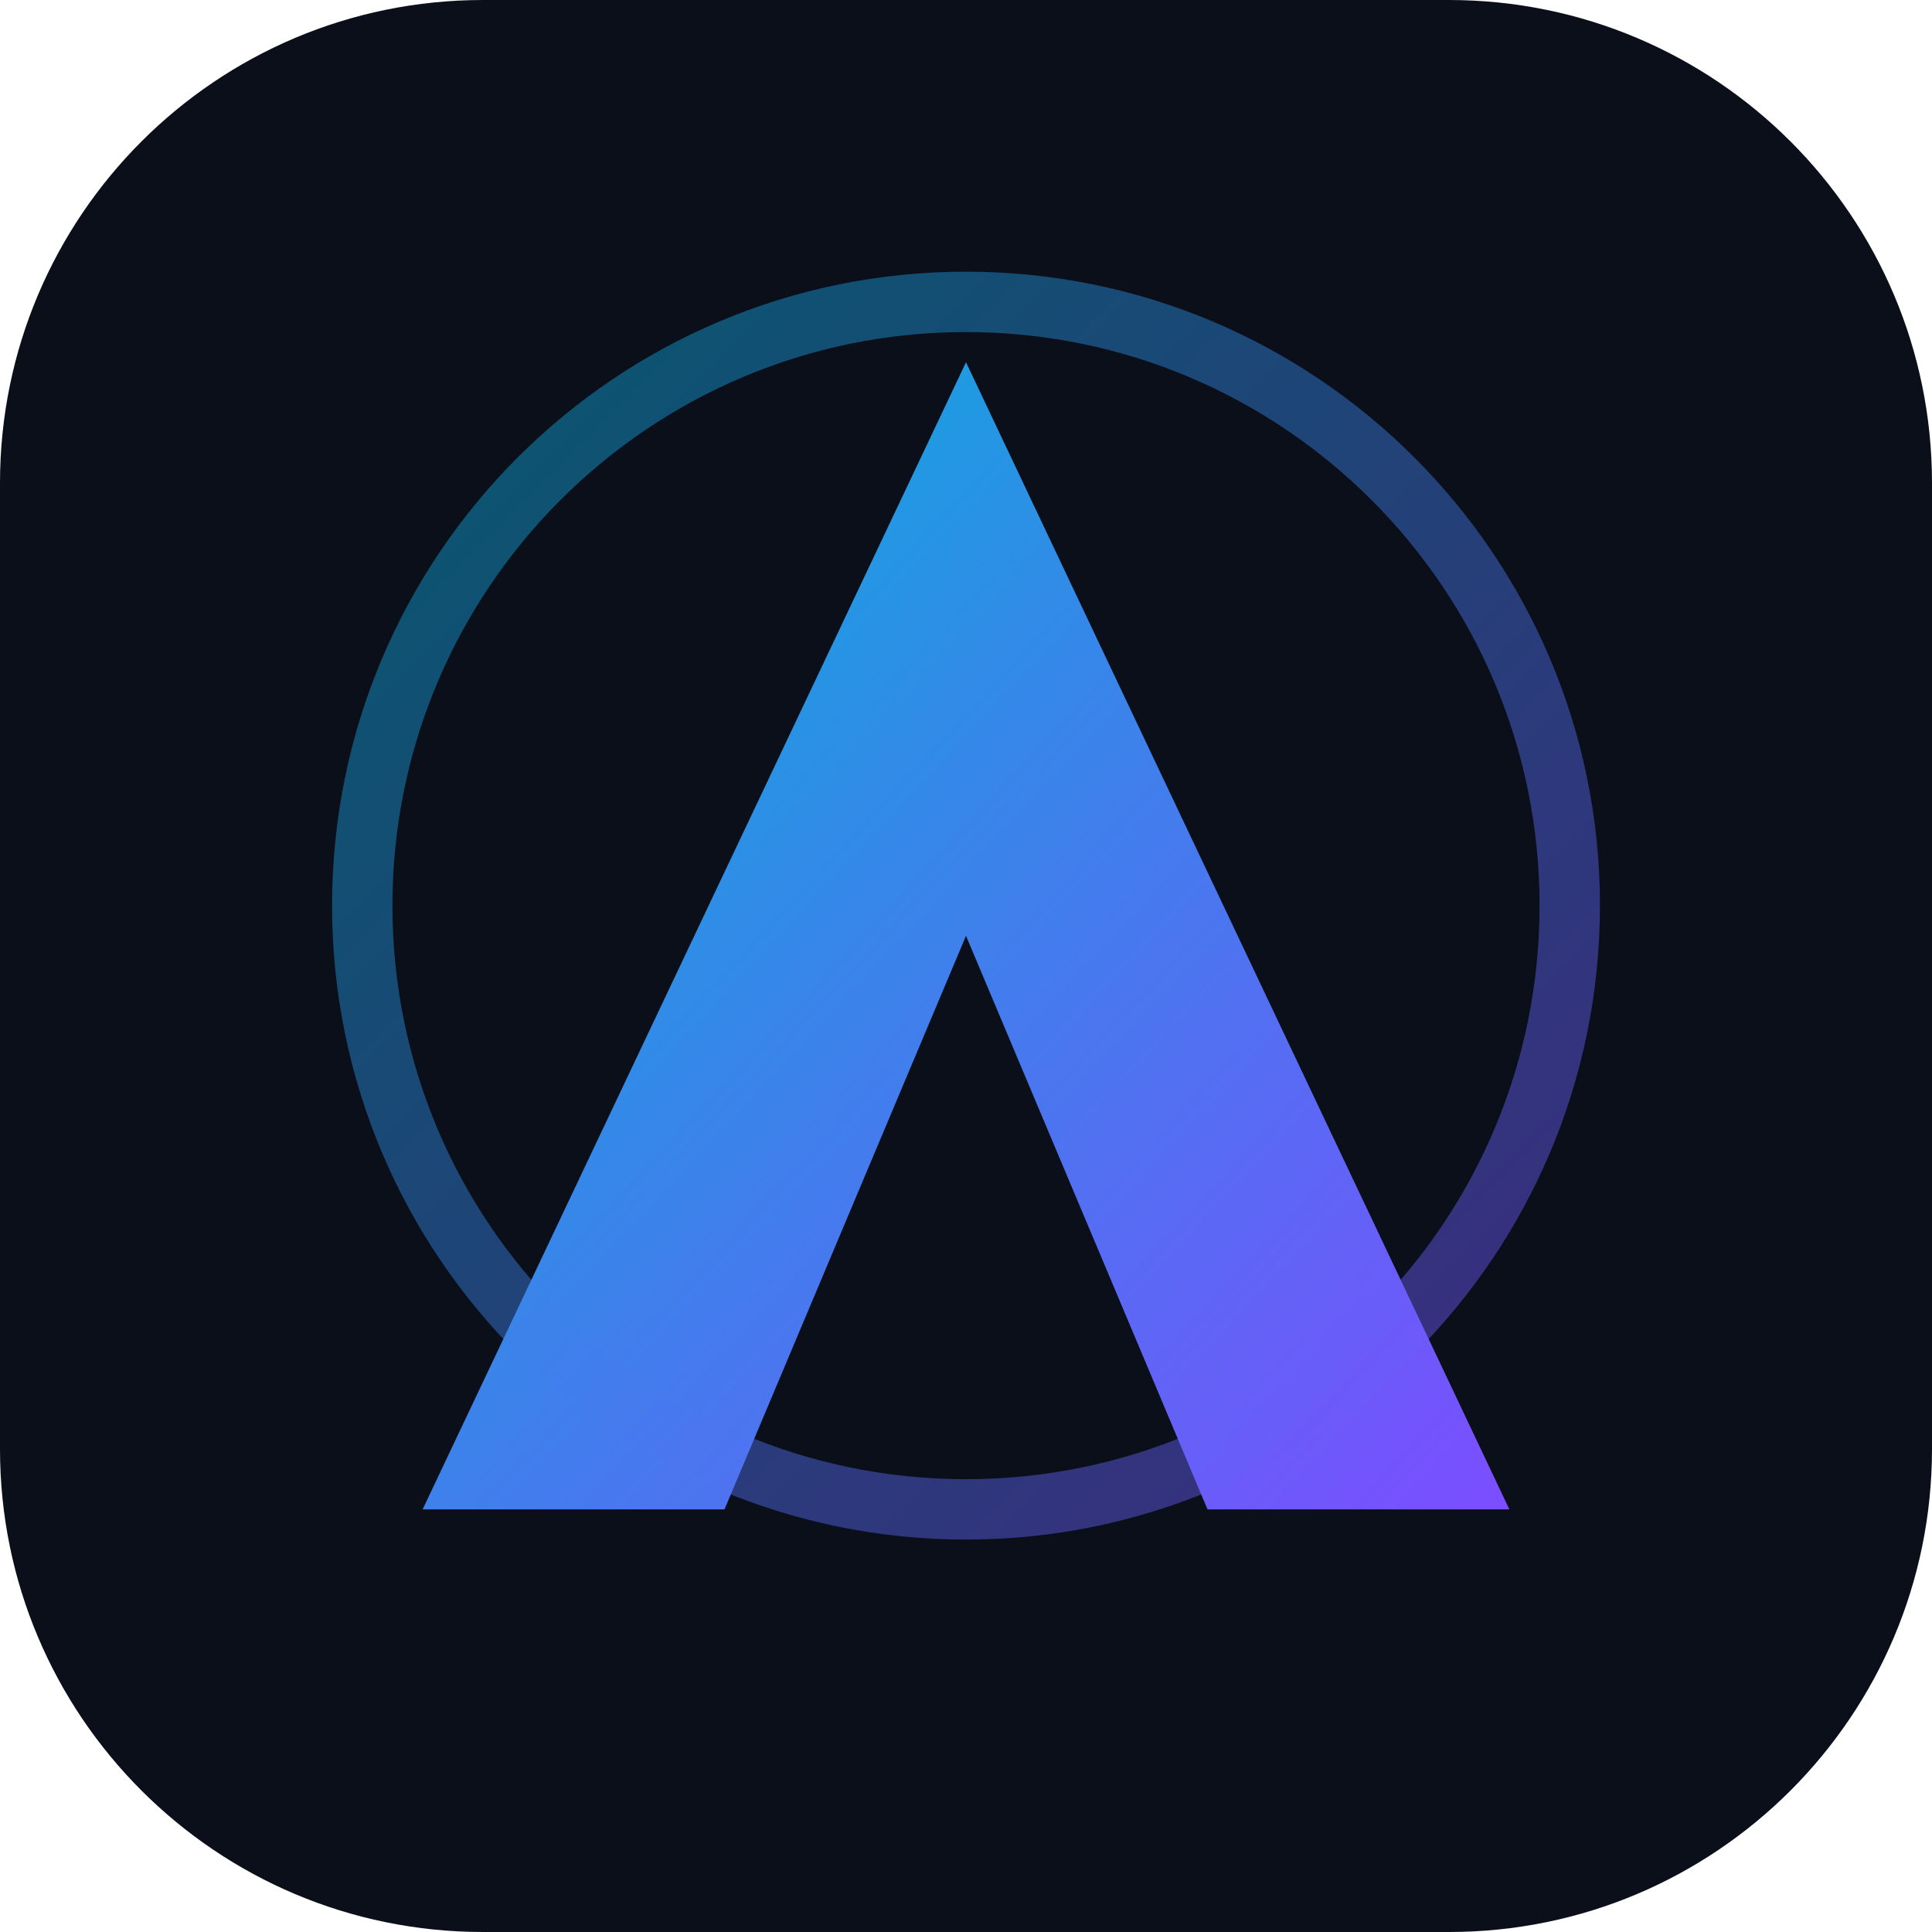
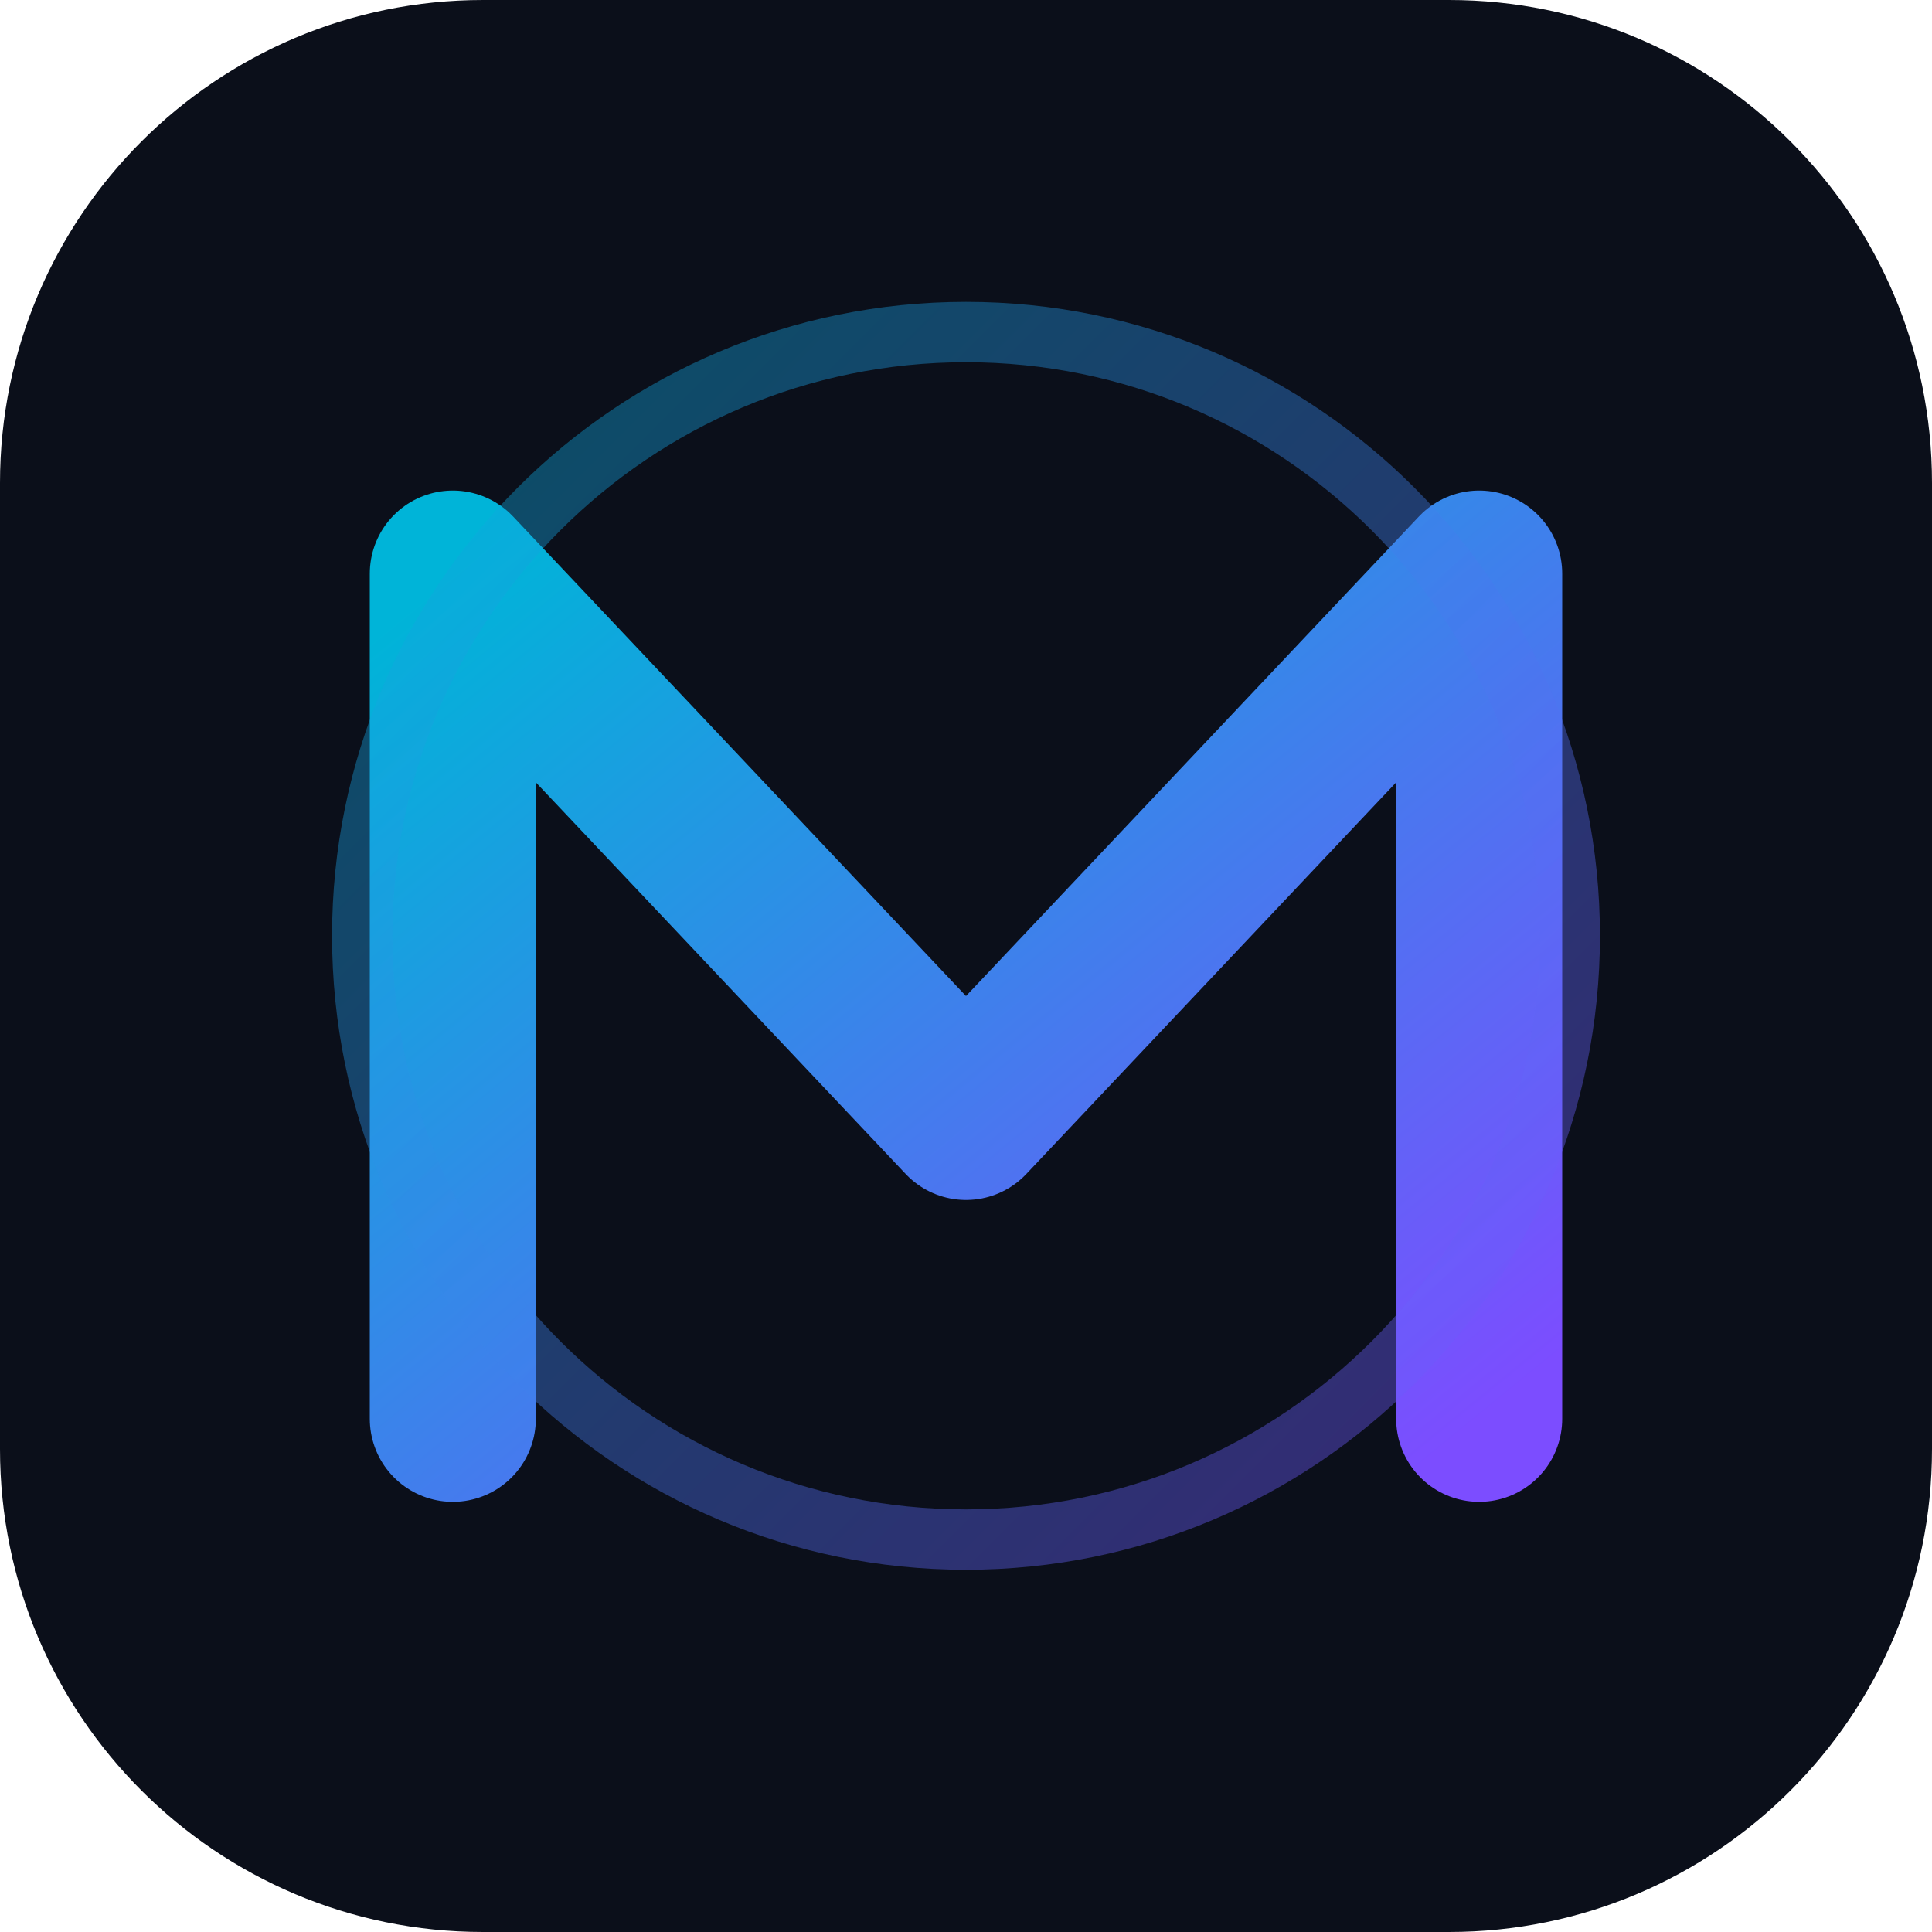
<svg xmlns="http://www.w3.org/2000/svg" viewBox="0 0 64 64" width="64" height="64">
  <defs>
    <linearGradient id="g" x1="0" y1="0" x2="1" y2="1">
      <stop offset="0%" stop-color="#00B4D8" />
      <stop offset="100%" stop-color="#7C4DFF" />
    </linearGradient>
  </defs>
  <rect width="64" height="64" rx="16" fill="#0B0F1A" />
-   <path d="M32 12 L50 50 H40 L32 31 L24 50 H14 Z" fill="url(#g)" />
-   <circle cx="32" cy="30" r="20" fill="none" stroke="url(#g)" stroke-width="2" opacity="0.45" />
+   <path d="M15 47 V19 L32 37 L49 19 V47" fill="none" stroke="url(#g)" stroke-width="5.5" stroke-linecap="round" stroke-linejoin="round" />
+   <circle cx="32" cy="31" r="20" fill="none" stroke="url(#g)" stroke-width="2" opacity="0.4" />
</svg>
